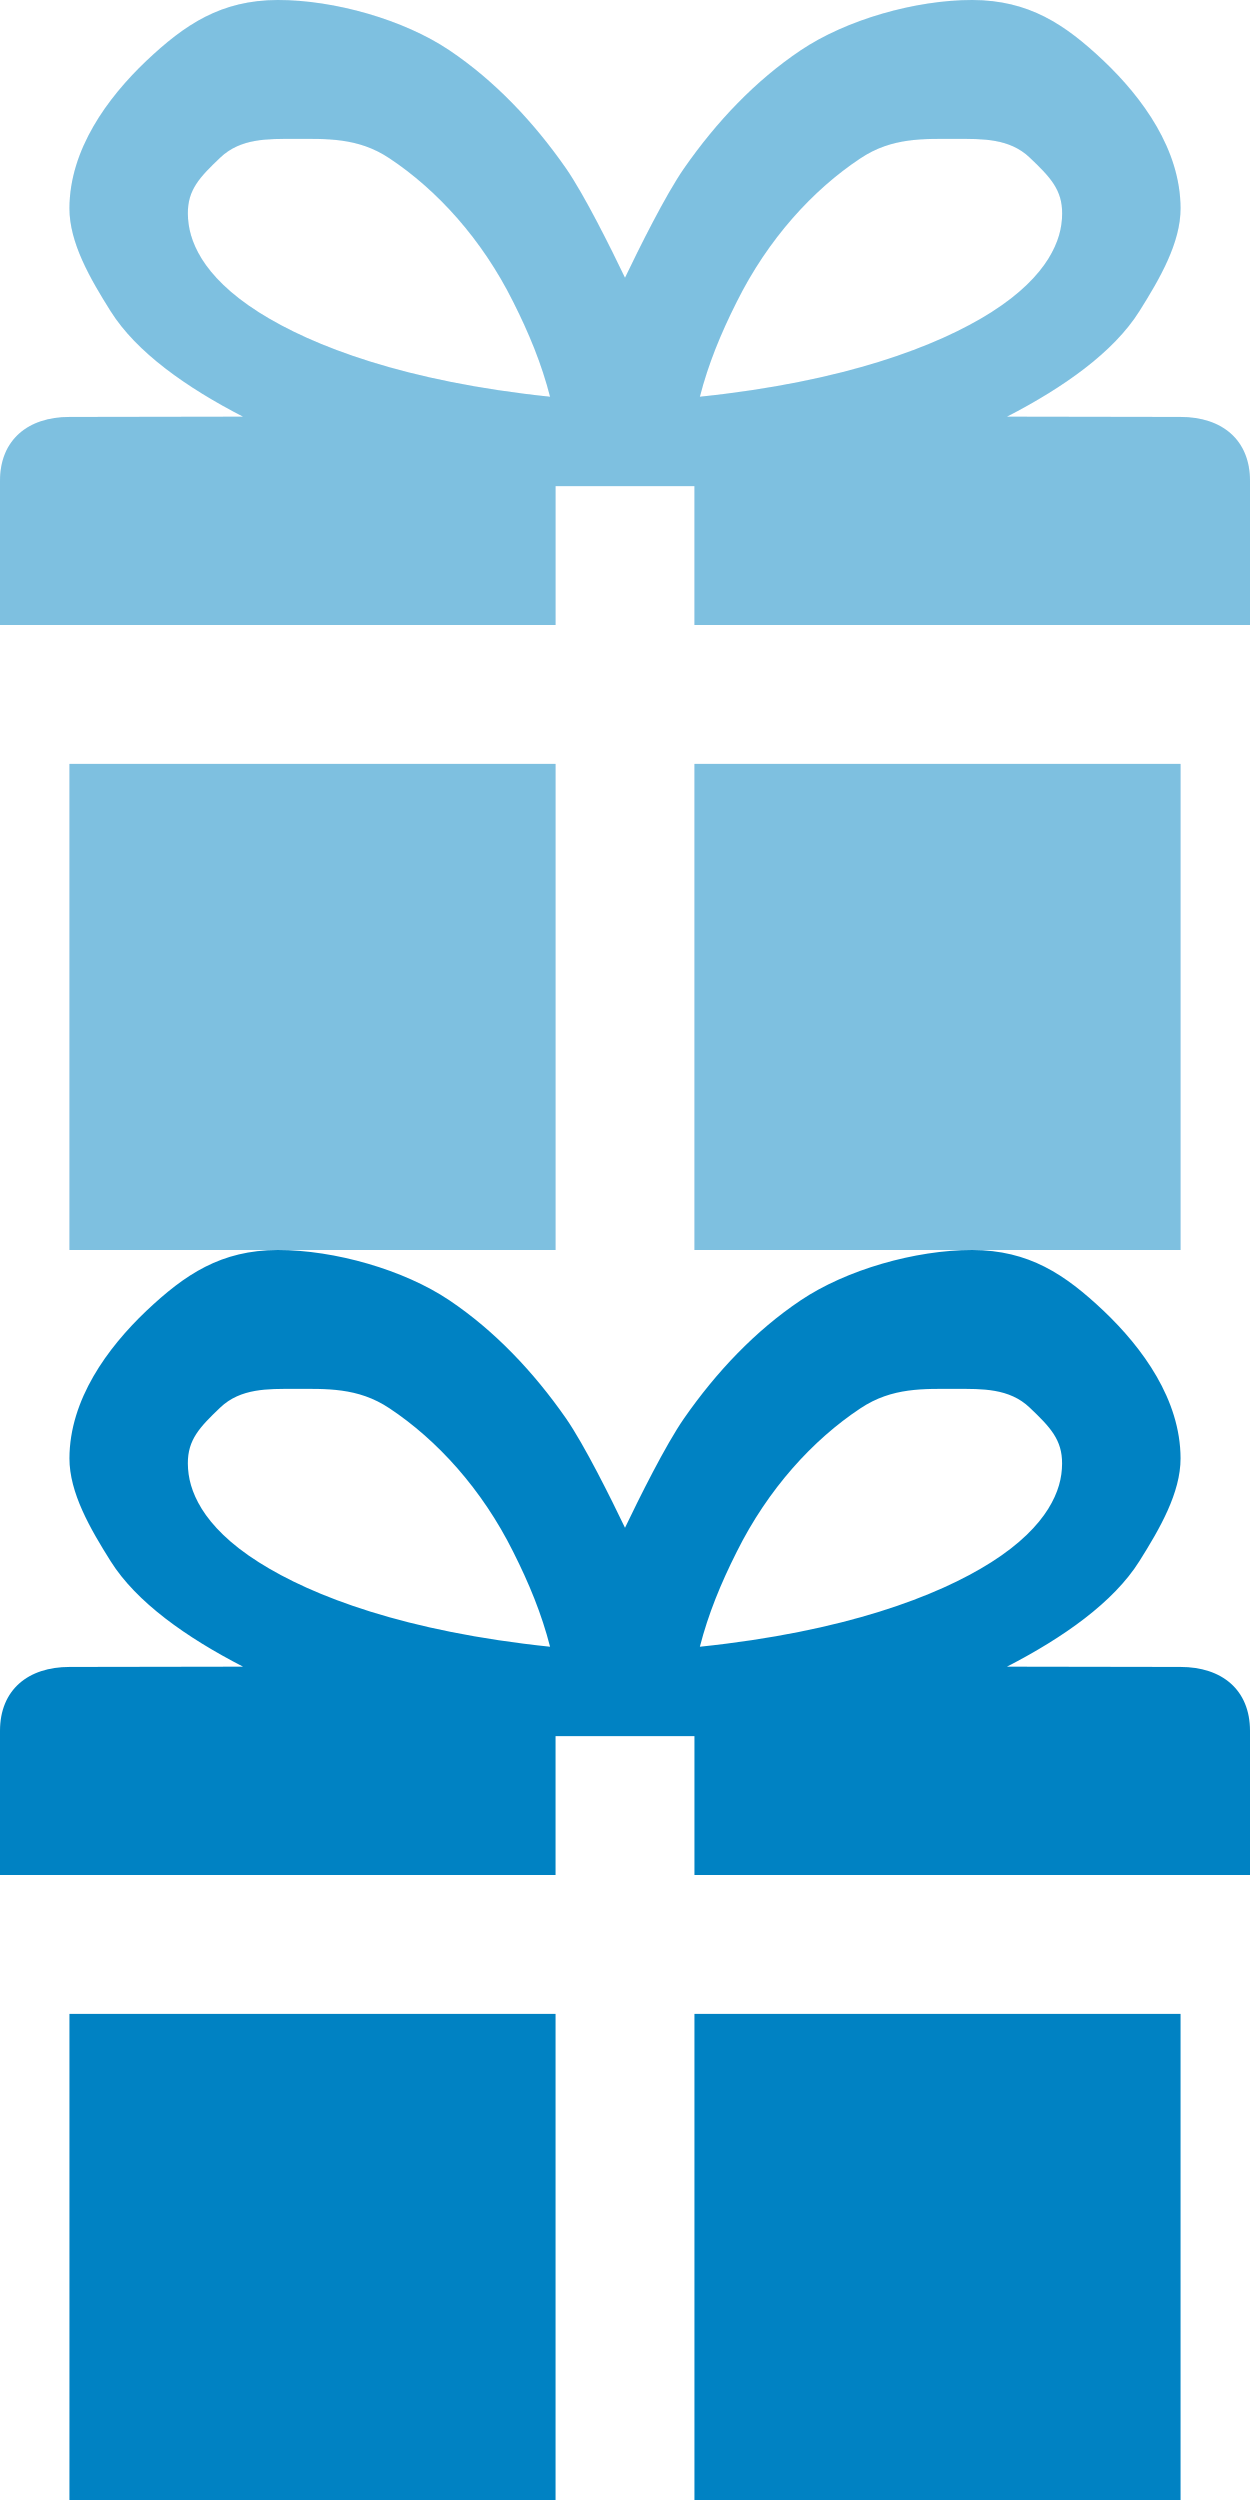
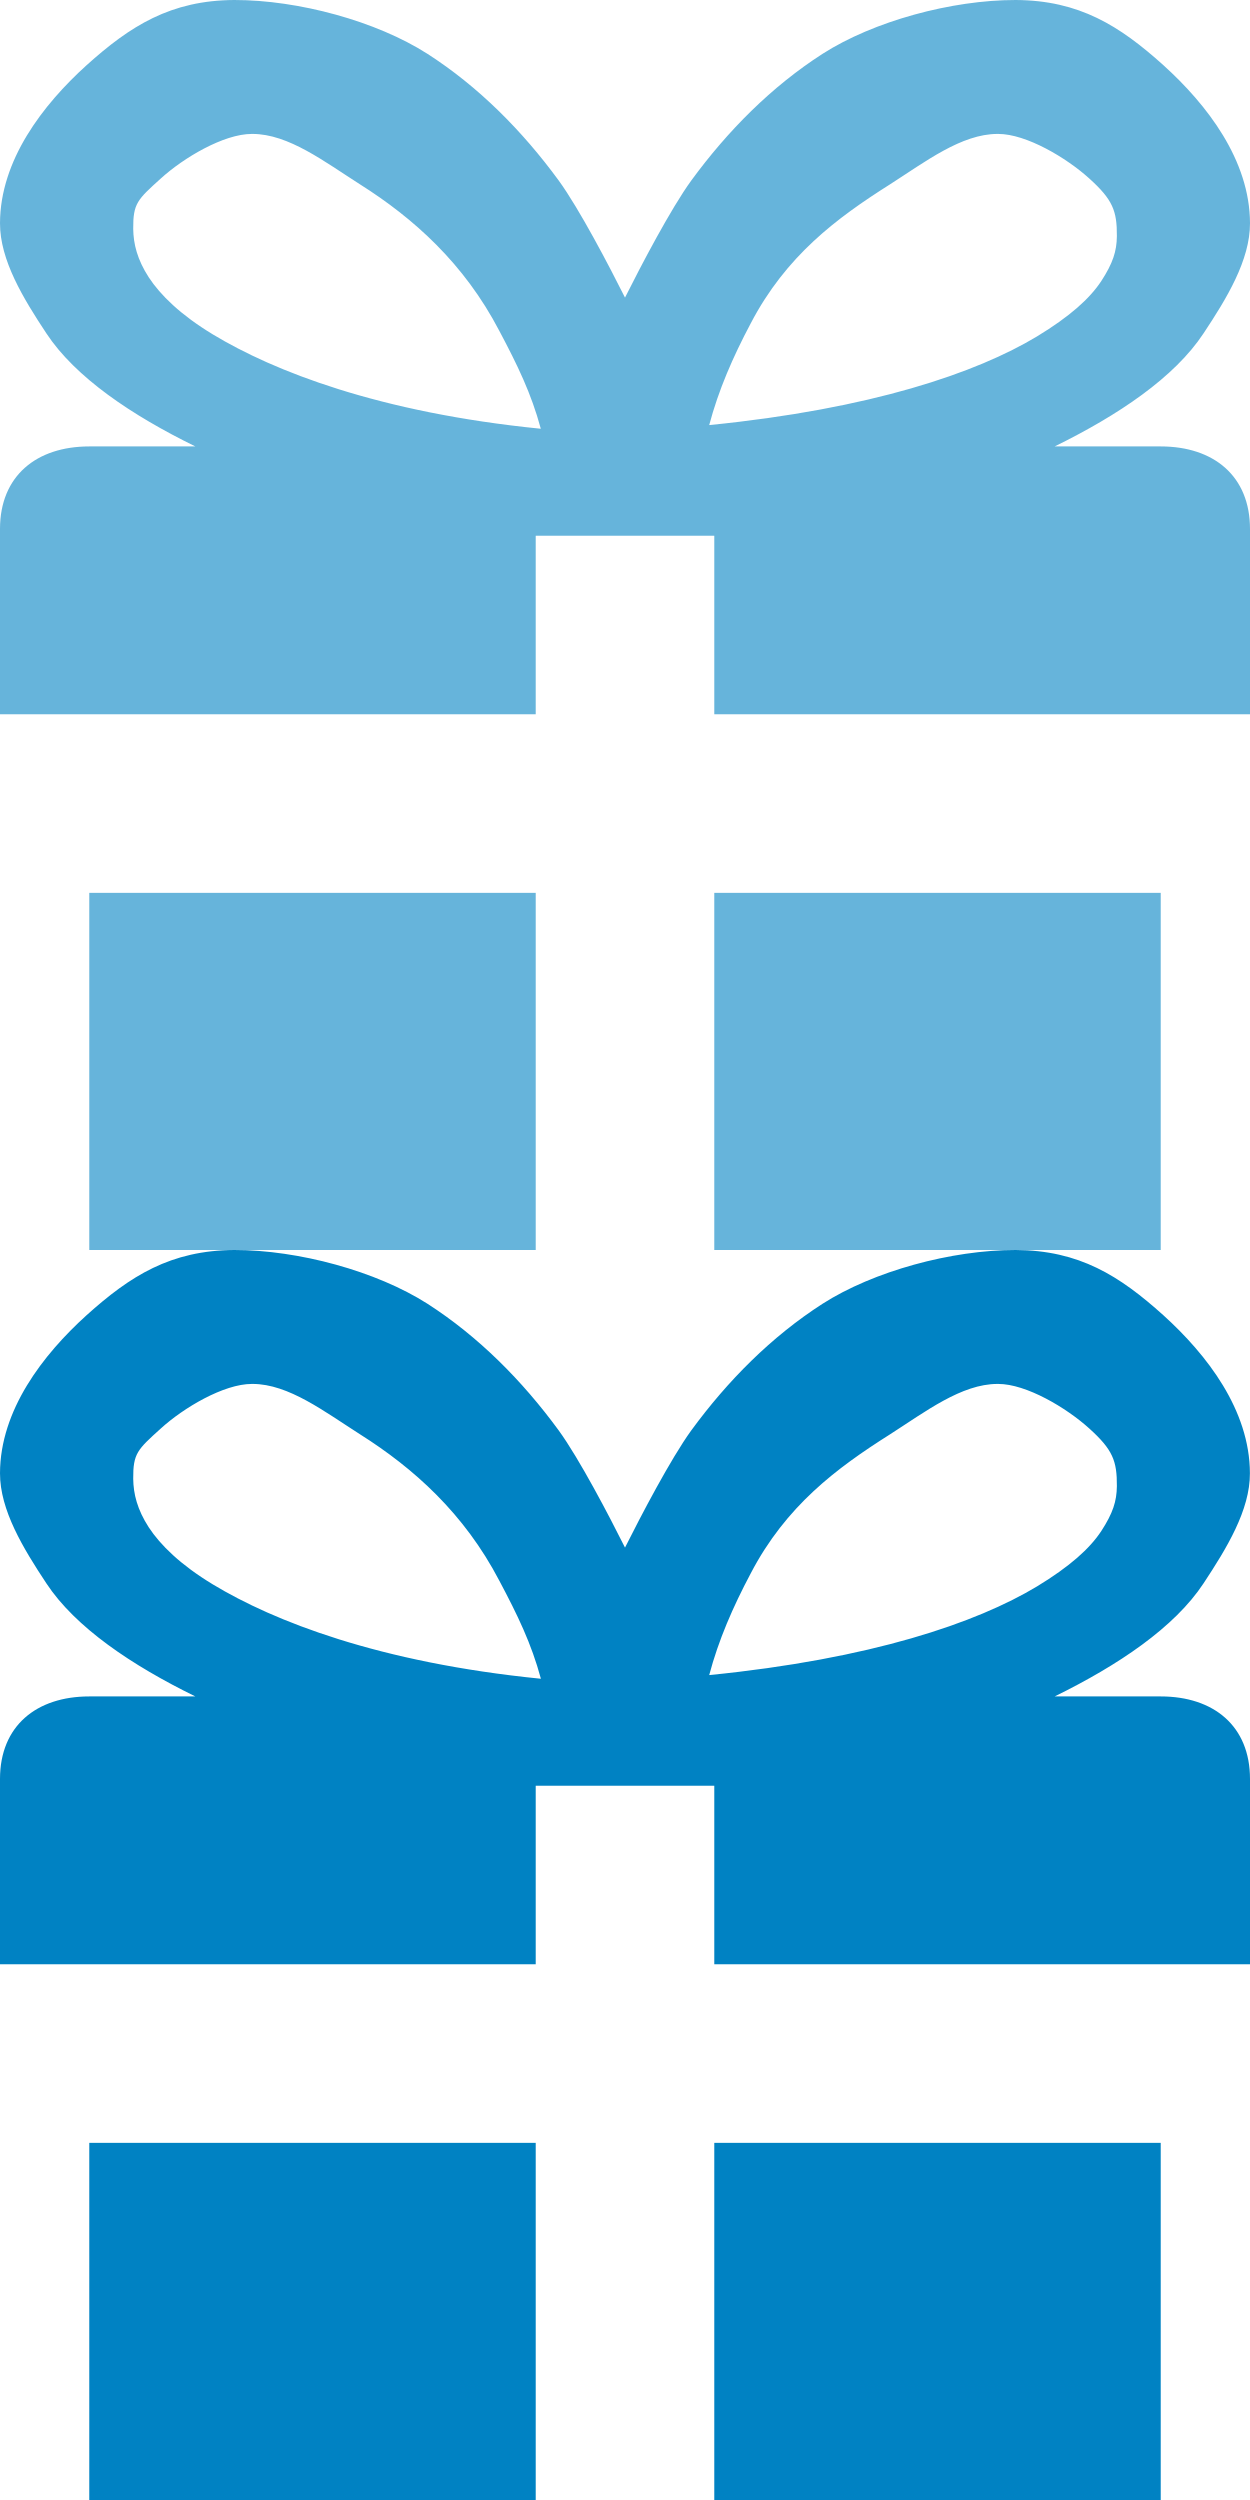
- <svg xmlns="http://www.w3.org/2000/svg" version="1.1" id="Layer_1" x="0px" y="0px" width="18px" height="36px" viewBox="0 0 18 36" enable-background="new 0 0 18 36" xml:space="preserve">
-   <g opacity="0.3">
-     <rect x="1" y="11" fill="#0082C3" width="7" height="7" />
-     <rect x="10" y="11" fill="#0082C3" width="7" height="7" />
-     <path fill="#0082C3" d="M17,6.004L14.5,6c0.814-0.419,1.536-0.928,1.907-1.519C16.702,4.012,17.001,3.495,17,3   c-0.002-0.847-0.549-1.592-1.107-2.123C15.333,0.348,14.817,0.003,14,0c-0.821,0-1.816,0.285-2.469,0.724   c-0.656,0.44-1.216,1.033-1.681,1.701C9.584,2.808,9.202,3.578,9,4C8.798,3.578,8.416,2.808,8.15,2.424   c-0.465-0.667-1.025-1.26-1.681-1.701C5.816,0.285,4.821,0,4,0C3.183,0.003,2.667,0.348,2.107,0.877C1.549,1.408,1.002,2.153,1,3   C0.999,3.495,1.298,4.012,1.593,4.481C1.964,5.072,2.686,5.581,3.5,6L1,6.004c-0.592,0-1,0.326-1,0.921V9h8V7h2v2h8V6.925   C18,6.33,17.592,6.004,17,6.004z M3.726,4.496C3.308,4.231,3.053,3.964,2.905,3.727c-0.147-0.239-0.198-0.448-0.2-0.652   C2.703,2.733,2.873,2.553,3.171,2.27C3.465,1.988,3.864,2,4.223,2h0.009c0.46,0,0.92-0.026,1.377,0.28   c0.685,0.455,1.33,1.161,1.781,2.066c0.23,0.457,0.41,0.895,0.531,1.367C5.847,5.497,4.502,4.989,3.726,4.496z M10.078,5.713   c0.121-0.472,0.301-0.91,0.531-1.367c0.451-0.905,1.096-1.612,1.781-2.066C12.848,1.974,13.307,2,13.768,2h0.009   c0.359,0,0.758-0.012,1.052,0.27c0.298,0.283,0.468,0.464,0.466,0.806c-0.001,0.204-0.052,0.413-0.2,0.652   c-0.148,0.237-0.403,0.504-0.821,0.769C13.498,4.989,12.153,5.497,10.078,5.713z" />
-   </g>
-   <g opacity="0.3">
-     <rect x="1" y="11" fill="#0082C3" width="7" height="7" />
-     <rect x="10" y="11" fill="#0082C3" width="7" height="7" />
-     <path fill="#0082C3" d="M17,6.004L14.5,6c0.814-0.419,1.536-0.928,1.907-1.519C16.702,4.012,17.001,3.495,17,3   c-0.002-0.847-0.549-1.592-1.107-2.123C15.333,0.348,14.817,0.003,14,0c-0.821,0-1.816,0.285-2.469,0.724   c-0.656,0.44-1.216,1.033-1.681,1.701C9.584,2.808,9.202,3.578,9,4C8.798,3.578,8.416,2.808,8.15,2.424   c-0.465-0.667-1.025-1.26-1.681-1.701C5.816,0.285,4.821,0,4,0C3.183,0.003,2.667,0.348,2.107,0.877C1.549,1.408,1.002,2.153,1,3   C0.999,3.495,1.298,4.012,1.593,4.481C1.964,5.072,2.686,5.581,3.5,6L1,6.004c-0.592,0-1,0.326-1,0.921V9h8V7h2v2h8V6.925   C18,6.33,17.592,6.004,17,6.004z M3.726,4.496C3.308,4.231,3.053,3.964,2.905,3.727c-0.147-0.239-0.198-0.448-0.2-0.652   C2.703,2.733,2.873,2.553,3.171,2.27C3.465,1.988,3.864,2,4.223,2h0.009c0.46,0,0.92-0.026,1.377,0.28   c0.685,0.455,1.33,1.161,1.781,2.066c0.23,0.457,0.41,0.895,0.531,1.367C5.847,5.497,4.502,4.989,3.726,4.496z M10.078,5.713   c0.121-0.472,0.301-0.91,0.531-1.367c0.451-0.905,1.096-1.612,1.781-2.066C12.848,1.974,13.307,2,13.768,2h0.009   c0.359,0,0.758-0.012,1.052,0.27c0.298,0.283,0.468,0.464,0.466,0.806c-0.001,0.204-0.052,0.413-0.2,0.652   c-0.148,0.237-0.403,0.504-0.821,0.769C13.498,4.989,12.153,5.497,10.078,5.713z" />
+ <svg xmlns="http://www.w3.org/2000/svg" version="1.1" id="Layer_1" x="0px" y="0px" width="14px" height="28px" viewBox="0 0 14 28" enable-background="new 0 0 14 28" xml:space="preserve">
+   <g opacity="0.6">
+     <rect x="1" y="10" fill="#0082C3" width="5" height="4" />
+     <rect x="8" y="10" fill="#0082C3" width="5" height="4" />
+     <g>
+       <path fill="#0082C3" d="M13,5h-1.188c0.712-0.349,1.343-0.773,1.668-1.267C13.739,3.343,14.001,2.913,14,2.5    c-0.002-0.707-0.481-1.327-0.969-1.769C12.54,0.289,12.089,0.004,11.375,0c-0.719,0-1.59,0.237-2.161,0.602    C8.641,0.97,8.151,1.464,7.743,2.021C7.511,2.34,7.176,2.982,7,3.333C6.824,2.982,6.489,2.34,6.257,2.021    C5.849,1.464,5.359,0.97,4.786,0.602C4.215,0.237,3.344,0,2.625,0C1.911,0.004,1.46,0.289,0.969,0.731    C0.481,1.173,0.002,1.793,0,2.5c-0.001,0.413,0.261,0.843,0.519,1.233C0.845,4.227,1.475,4.651,2.188,5H1C0.408,5,0,5.33,0,5.925    V8h6V6h2v2h6V5.925C14,5.33,13.592,5,13,5z M2.385,3.746c-0.365-0.221-0.589-0.442-0.719-0.64c-0.129-0.2-0.172-0.374-0.174-0.544    C1.49,2.278,1.539,2.236,1.8,2C2.057,1.766,2.506,1.5,2.82,1.5h0.008c0.403,0,0.806,0.311,1.206,0.566    c0.599,0.379,1.164,0.884,1.558,1.639c0.202,0.38,0.359,0.703,0.465,1.097C4.242,4.621,3.064,4.156,2.385,3.746z M7.943,4.761    c0.105-0.394,0.263-0.758,0.465-1.139c0.394-0.755,0.959-1.177,1.558-1.556c0.4-0.256,0.803-0.566,1.206-0.566h0.008    c0.314,0,0.763,0.266,1.021,0.5c0.261,0.236,0.31,0.361,0.308,0.645c-0.002,0.171-0.045,0.303-0.174,0.502    c-0.13,0.198-0.354,0.398-0.719,0.62C10.936,4.177,9.758,4.58,7.943,4.761z" />
+     </g>
  </g>
  <g>
-     <rect x="1" y="29" fill="#0082C3" width="7" height="7" />
-     <rect x="10" y="29" fill="#0082C3" width="7" height="7" />
-     <path fill="#0082C3" d="M17,24.004L14.5,24c0.814-0.419,1.536-0.928,1.907-1.519C16.702,22.012,17.001,21.495,17,21   c-0.002-0.847-0.549-1.592-1.107-2.123C15.333,18.348,14.817,18.003,14,18c-0.821,0-1.816,0.285-2.469,0.724   c-0.656,0.44-1.216,1.033-1.681,1.701C9.584,20.808,9.202,21.578,9,22c-0.202-0.422-0.584-1.192-0.85-1.576   c-0.465-0.667-1.025-1.26-1.681-1.701C5.816,18.285,4.821,18,4,18c-0.817,0.003-1.333,0.348-1.893,0.877   C1.549,19.408,1.002,20.153,1,21c-0.001,0.495,0.298,1.012,0.593,1.481C1.964,23.072,2.686,23.581,3.5,24L1,24.004   c-0.592,0-1,0.326-1,0.921V27h8v-2h2v2h8v-2.075C18,24.33,17.592,24.004,17,24.004z M3.726,22.496   c-0.418-0.264-0.673-0.531-0.821-0.769c-0.147-0.239-0.198-0.448-0.2-0.652c-0.002-0.342,0.168-0.522,0.466-0.806   C3.465,19.988,3.864,20,4.223,20h0.009c0.46,0,0.92-0.026,1.377,0.28c0.685,0.455,1.33,1.161,1.781,2.066   c0.23,0.457,0.41,0.895,0.531,1.367C5.847,23.497,4.502,22.989,3.726,22.496z M10.078,23.713c0.121-0.472,0.301-0.91,0.531-1.367   c0.451-0.905,1.096-1.612,1.781-2.066c0.458-0.306,0.917-0.28,1.377-0.28h0.009c0.359,0,0.758-0.012,1.052,0.27   c0.298,0.283,0.468,0.464,0.466,0.806c-0.001,0.204-0.052,0.413-0.2,0.652c-0.148,0.237-0.403,0.504-0.821,0.769   C13.498,22.989,12.153,23.497,10.078,23.713z" />
+     <rect x="1" y="24" fill="#0082C3" width="5" height="4" />
+     <rect x="8" y="24" fill="#0082C3" width="5" height="4" />
+     <g>
+       <path fill="#0082C3" d="M13,19h-1.188c0.712-0.349,1.343-0.773,1.668-1.267c0.258-0.391,0.521-0.82,0.519-1.233    c-0.002-0.707-0.481-1.327-0.969-1.769c-0.491-0.442-0.942-0.728-1.656-0.731c-0.719,0-1.59,0.237-2.161,0.602    c-0.574,0.369-1.063,0.862-1.471,1.419C7.511,16.34,7.176,16.982,7,17.333c-0.176-0.352-0.511-0.994-0.743-1.313    c-0.408-0.557-0.897-1.05-1.471-1.419C4.215,14.237,3.344,14,2.625,14c-0.714,0.004-1.165,0.289-1.656,0.731    C0.481,15.173,0.002,15.793,0,16.5c-0.001,0.413,0.261,0.843,0.519,1.233C0.845,18.227,1.475,18.651,2.188,19H1    c-0.592,0-1,0.33-1,0.925V22h6v-2h2v2h6v-2.075C14,19.33,13.592,19,13,19z M2.385,17.746c-0.365-0.221-0.589-0.442-0.719-0.64    c-0.129-0.2-0.172-0.374-0.174-0.544C1.49,16.278,1.539,16.236,1.8,16c0.257-0.234,0.706-0.5,1.021-0.5h0.008    c0.403,0,0.806,0.311,1.206,0.566c0.599,0.379,1.164,0.884,1.558,1.639c0.202,0.38,0.359,0.703,0.465,1.097    C4.242,18.621,3.064,18.156,2.385,17.746z M7.943,18.761c0.105-0.394,0.263-0.758,0.465-1.139    c0.394-0.755,0.959-1.177,1.558-1.556c0.4-0.256,0.803-0.566,1.206-0.566h0.008c0.314,0,0.763,0.266,1.021,0.5    c0.261,0.236,0.31,0.361,0.308,0.645c-0.002,0.171-0.045,0.303-0.174,0.502c-0.13,0.198-0.354,0.398-0.719,0.62    C10.936,18.177,9.758,18.58,7.943,18.761z" />
+     </g>
  </g>
</svg>
